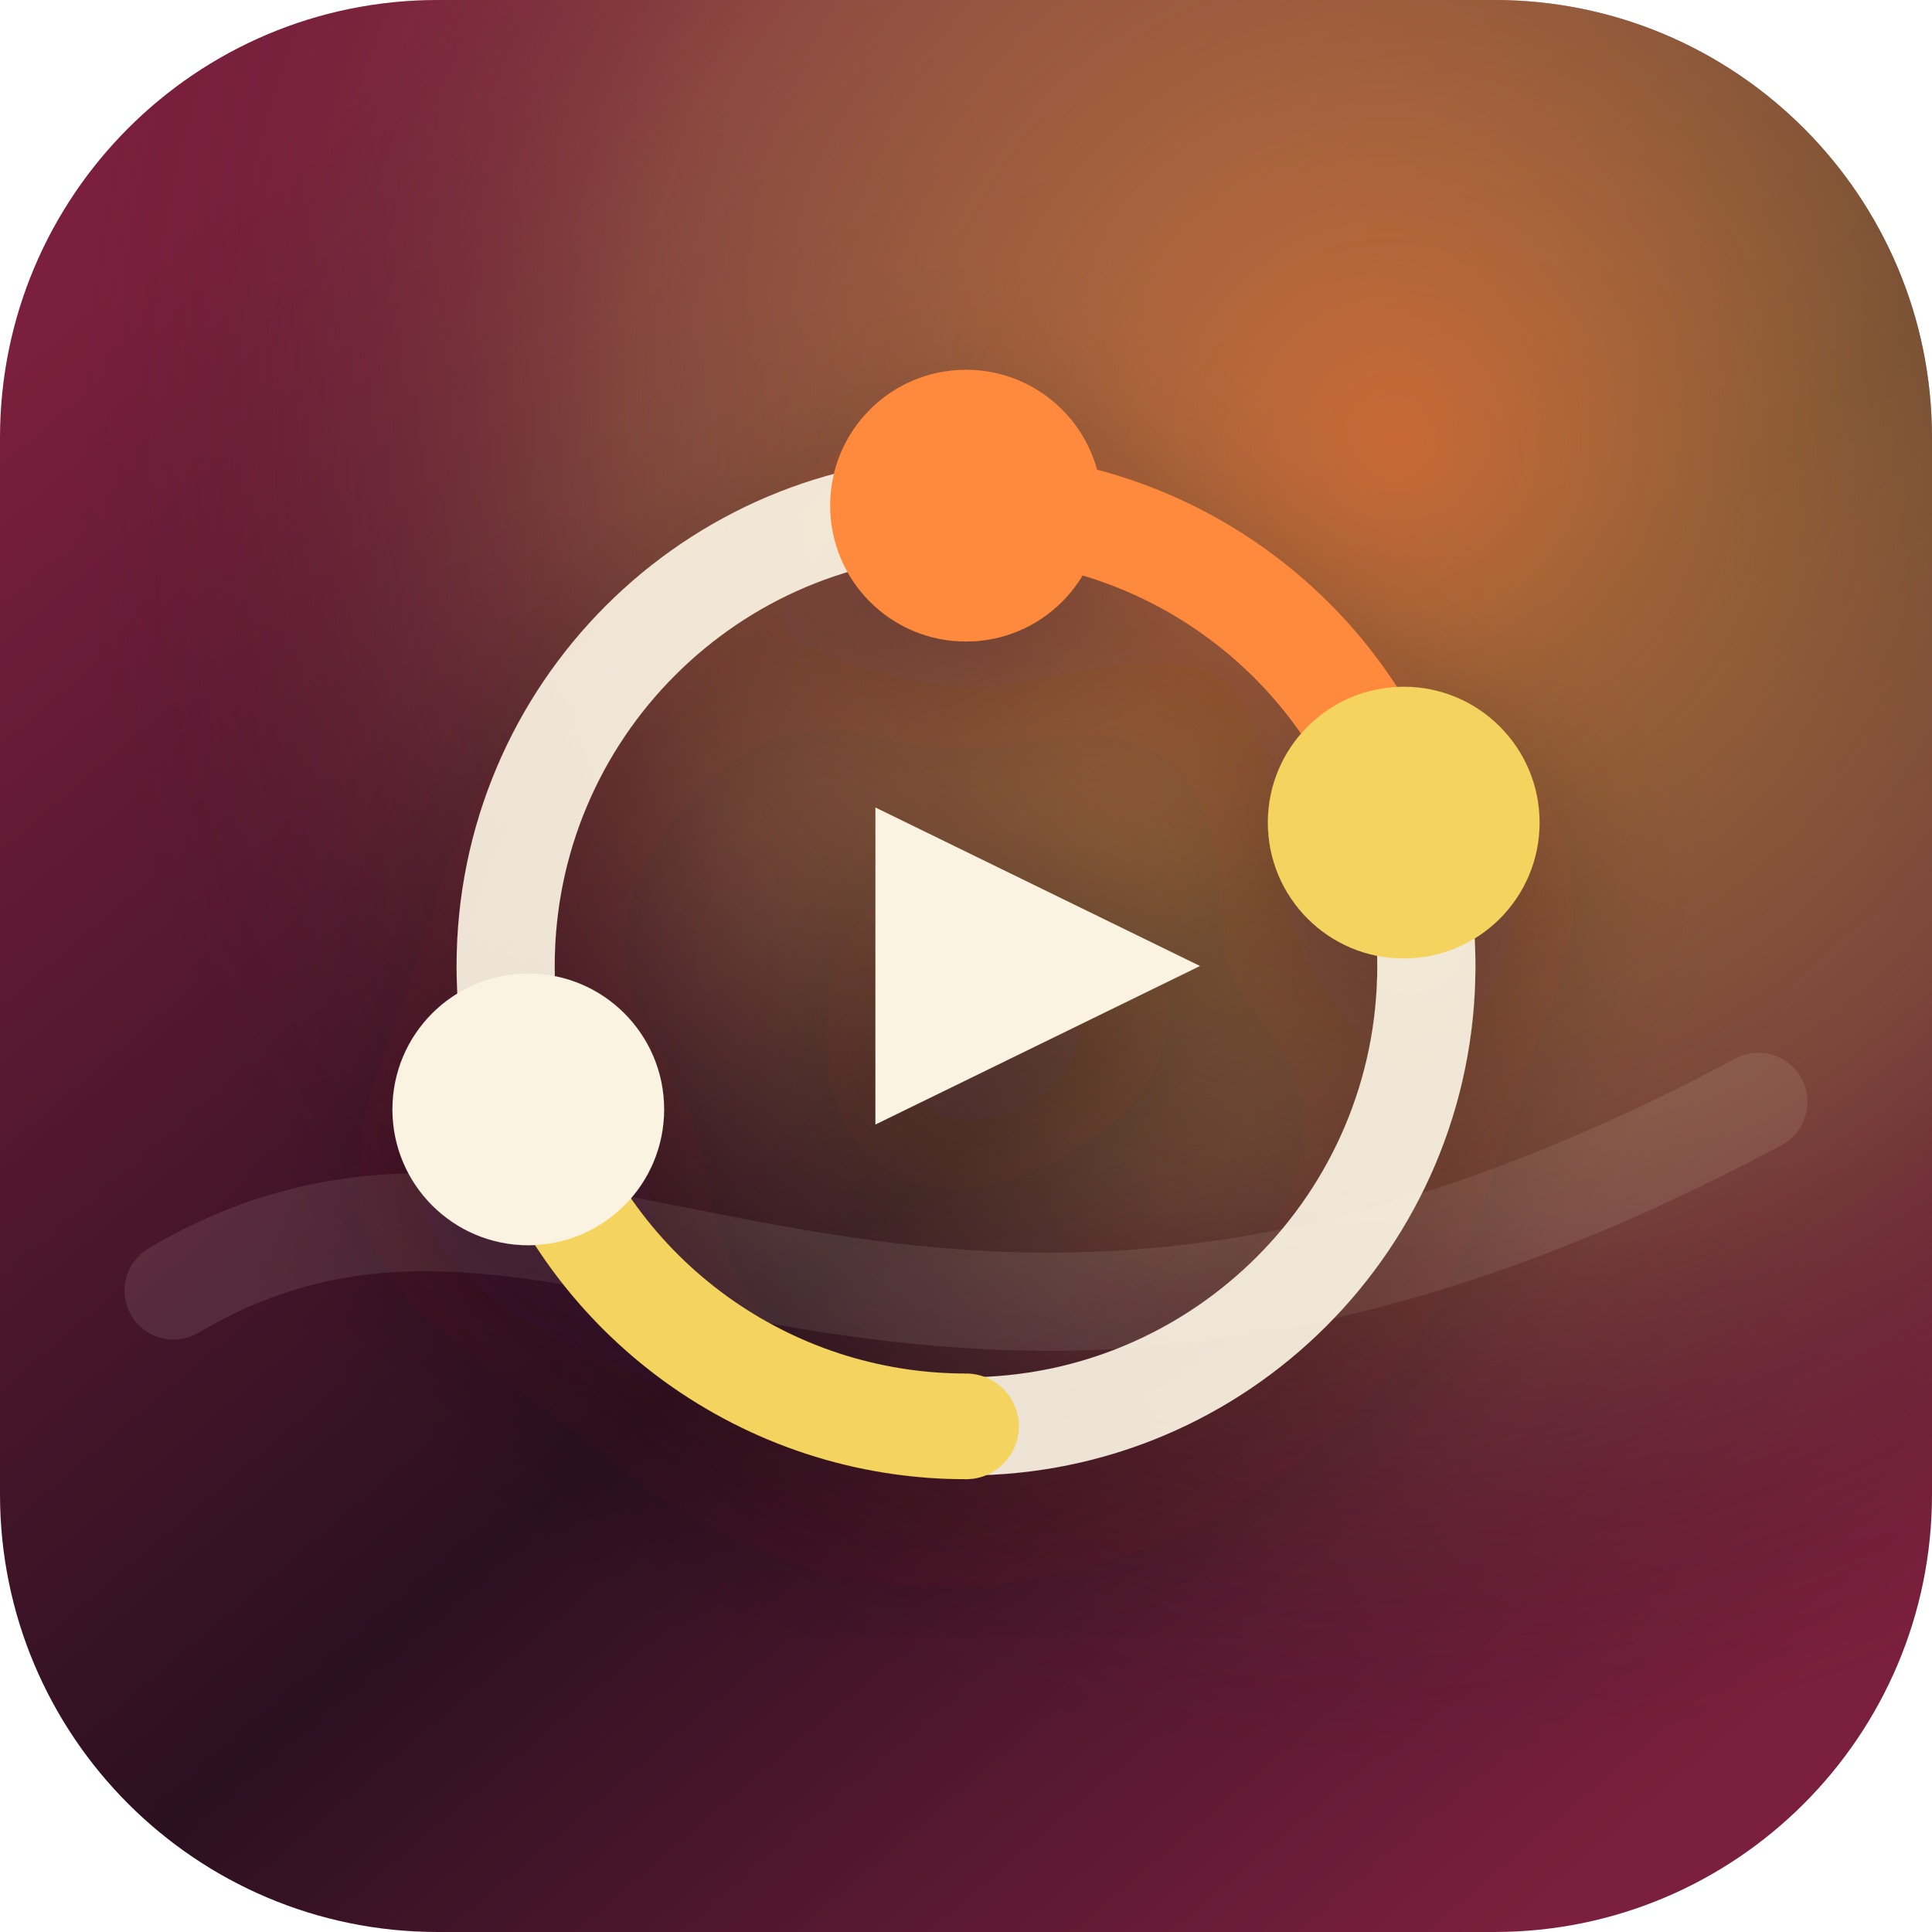
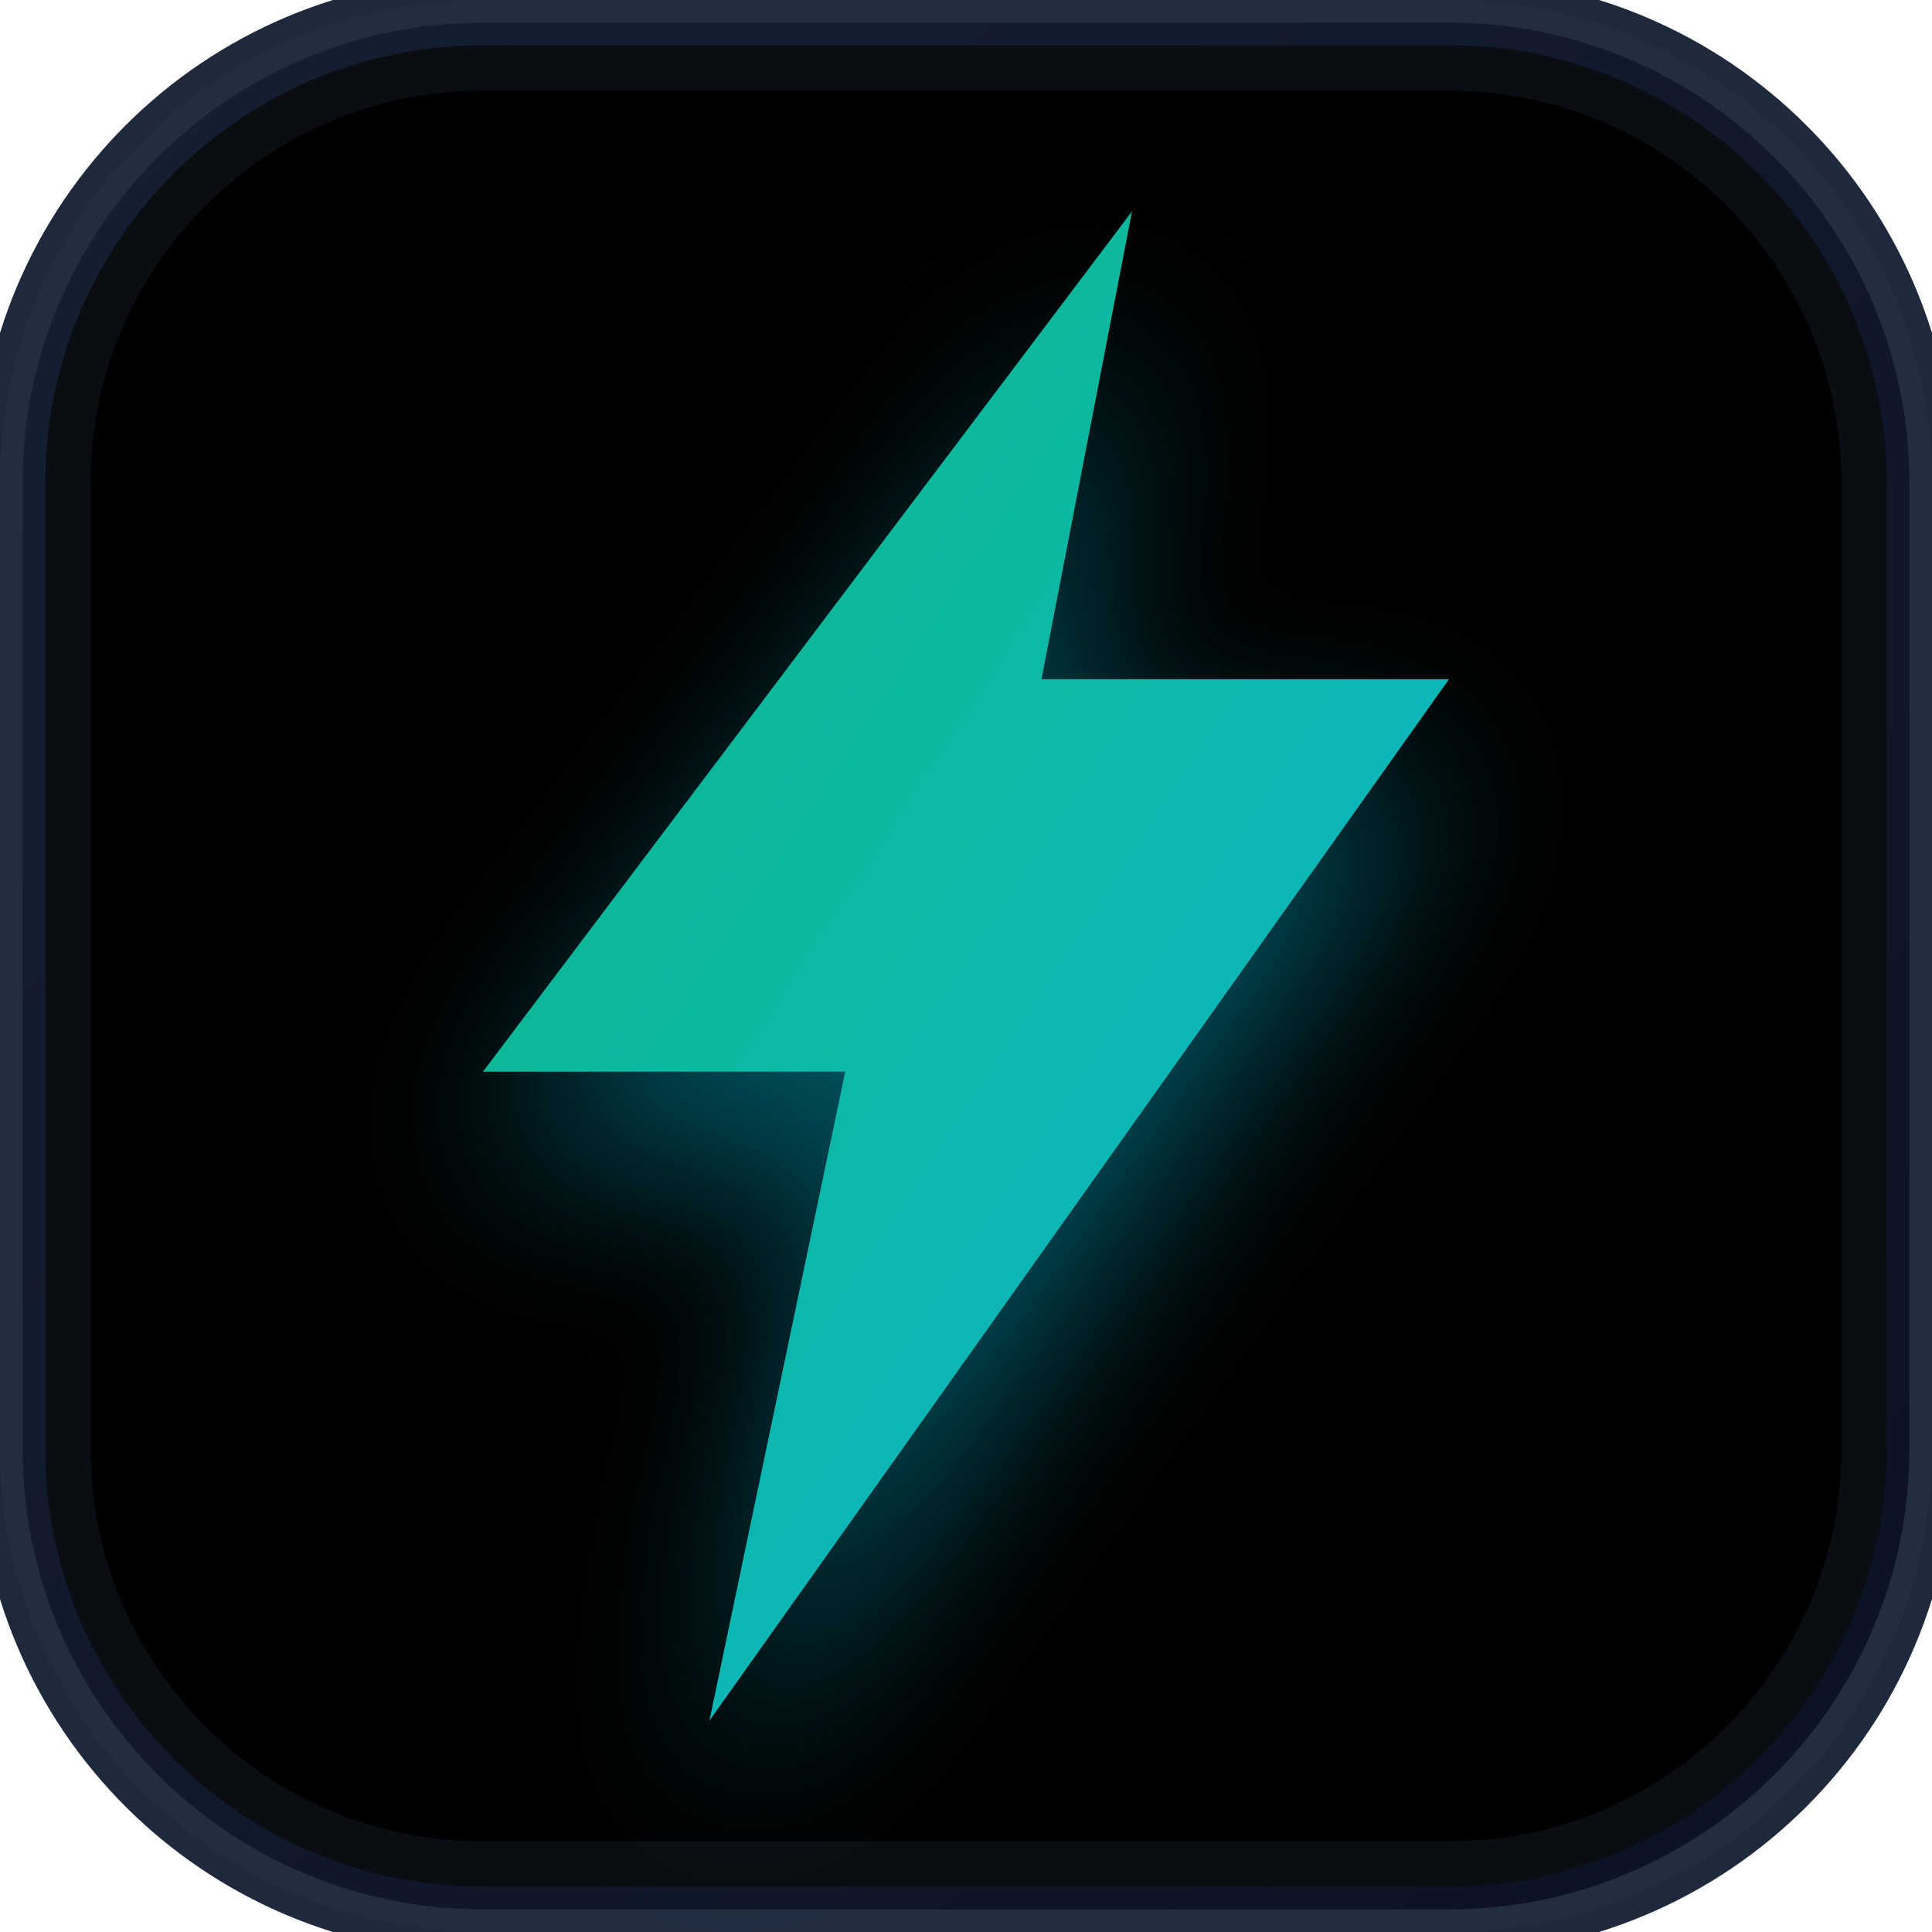
- <svg xmlns="http://www.w3.org/2000/svg" width="512" height="512" viewBox="0 0 512 512" role="img" aria-label="ProtoLive">
+ <svg xmlns="http://www.w3.org/2000/svg" viewBox="0 0 64 64" role="img" aria-label="ProtoLive">
  <defs>
-     <linearGradient id="bg" x1="70" y1="40" x2="442" y2="476" gradientUnits="userSpaceOnUse">
-       <stop stop-color="#7a1f3d" />
-       <stop offset=".56" stop-color="#2b1020" />
-       <stop offset="1" stop-color="#7a1f3d" />
+     <linearGradient id="protoBg" x1="0" y1="0" x2="1" y2="1">
+       <stop offset="0%" stop-color="#0f172a" />
+       <stop offset="100%" stop-color="#020617" />
    </linearGradient>
-     <radialGradient id="glow" cx="72%" cy="23%" r="68%">
-       <stop stop-color="#ff8a3d" stop-opacity=".72" />
-       <stop offset=".58" stop-color="#f4d35e" stop-opacity=".24" />
-       <stop offset="1" stop-color="#2b1020" stop-opacity="0" />
-     </radialGradient>
-     <filter id="shadow" x="-20%" y="-20%" width="140%" height="140%">
-       <feDropShadow dx="0" dy="18" stdDeviation="22" flood-color="#2b1020" flood-opacity=".34" />
+     <linearGradient id="lightning" x1="0" y1="0" x2="1" y2="1">
+       <stop offset="0%" stop-color="#10b981" />
+       <stop offset="100%" stop-color="#06b6d4" />
+     </linearGradient>
+     <filter id="neon" x="-20%" y="-20%" width="140%" height="140%">
+       <feDropShadow dx="0" dy="3" stdDeviation="3" flood-color="#06b6d4" flood-opacity="0.45" />
    </filter>
  </defs>
-   <rect width="512" height="512" rx="116" fill="url(#bg)" />
-   <rect width="512" height="512" rx="116" fill="url(#glow)" />
-   <path d="M46 342C154 278 238 414 466 292" fill="none" stroke="#fbf3e2" stroke-opacity=".1" stroke-width="26" stroke-linecap="round" />
-   <g filter="url(#shadow)">
-     <g transform="translate(0 0) scale(1)">
-       <circle cx="256" cy="256" r="122" fill="none" stroke="#fbf3e2" stroke-width="26" opacity=".92" />
-       <path d="M256 134a122 122 0 0 1 116 84" fill="none" stroke="#ff8a3d" stroke-width="28" stroke-linecap="round" />
-       <path d="M256 378a122 122 0 0 1-116-84" fill="none" stroke="#f4d35e" stroke-width="28" stroke-linecap="round" />
-       <circle cx="256" cy="134" r="36" fill="#ff8a3d" />
-       <circle cx="372" cy="218" r="36" fill="#f4d35e" />
-       <circle cx="140" cy="294" r="36" fill="#fbf3e2" />
-       <path d="M232 214l86 42-86 42z" fill="#fbf3e2" />
-     </g>
-   </g>
+   <rect width="64" height="64" rx="16" fill="url(#protoBg)" stroke="#1e293b" stroke-width="1.5" />
+   <rect x="1.5" y="1.5" width="61" height="61" rx="14.5" stroke="#334155" stroke-opacity="0.2" stroke-width="3" />
+   <path d="M37.5 7 L16 35.5 H28 L23.5 57 L48 22.5 H34.5 Z" fill="url(#lightning)" filter="url(#neon)" />
</svg>
